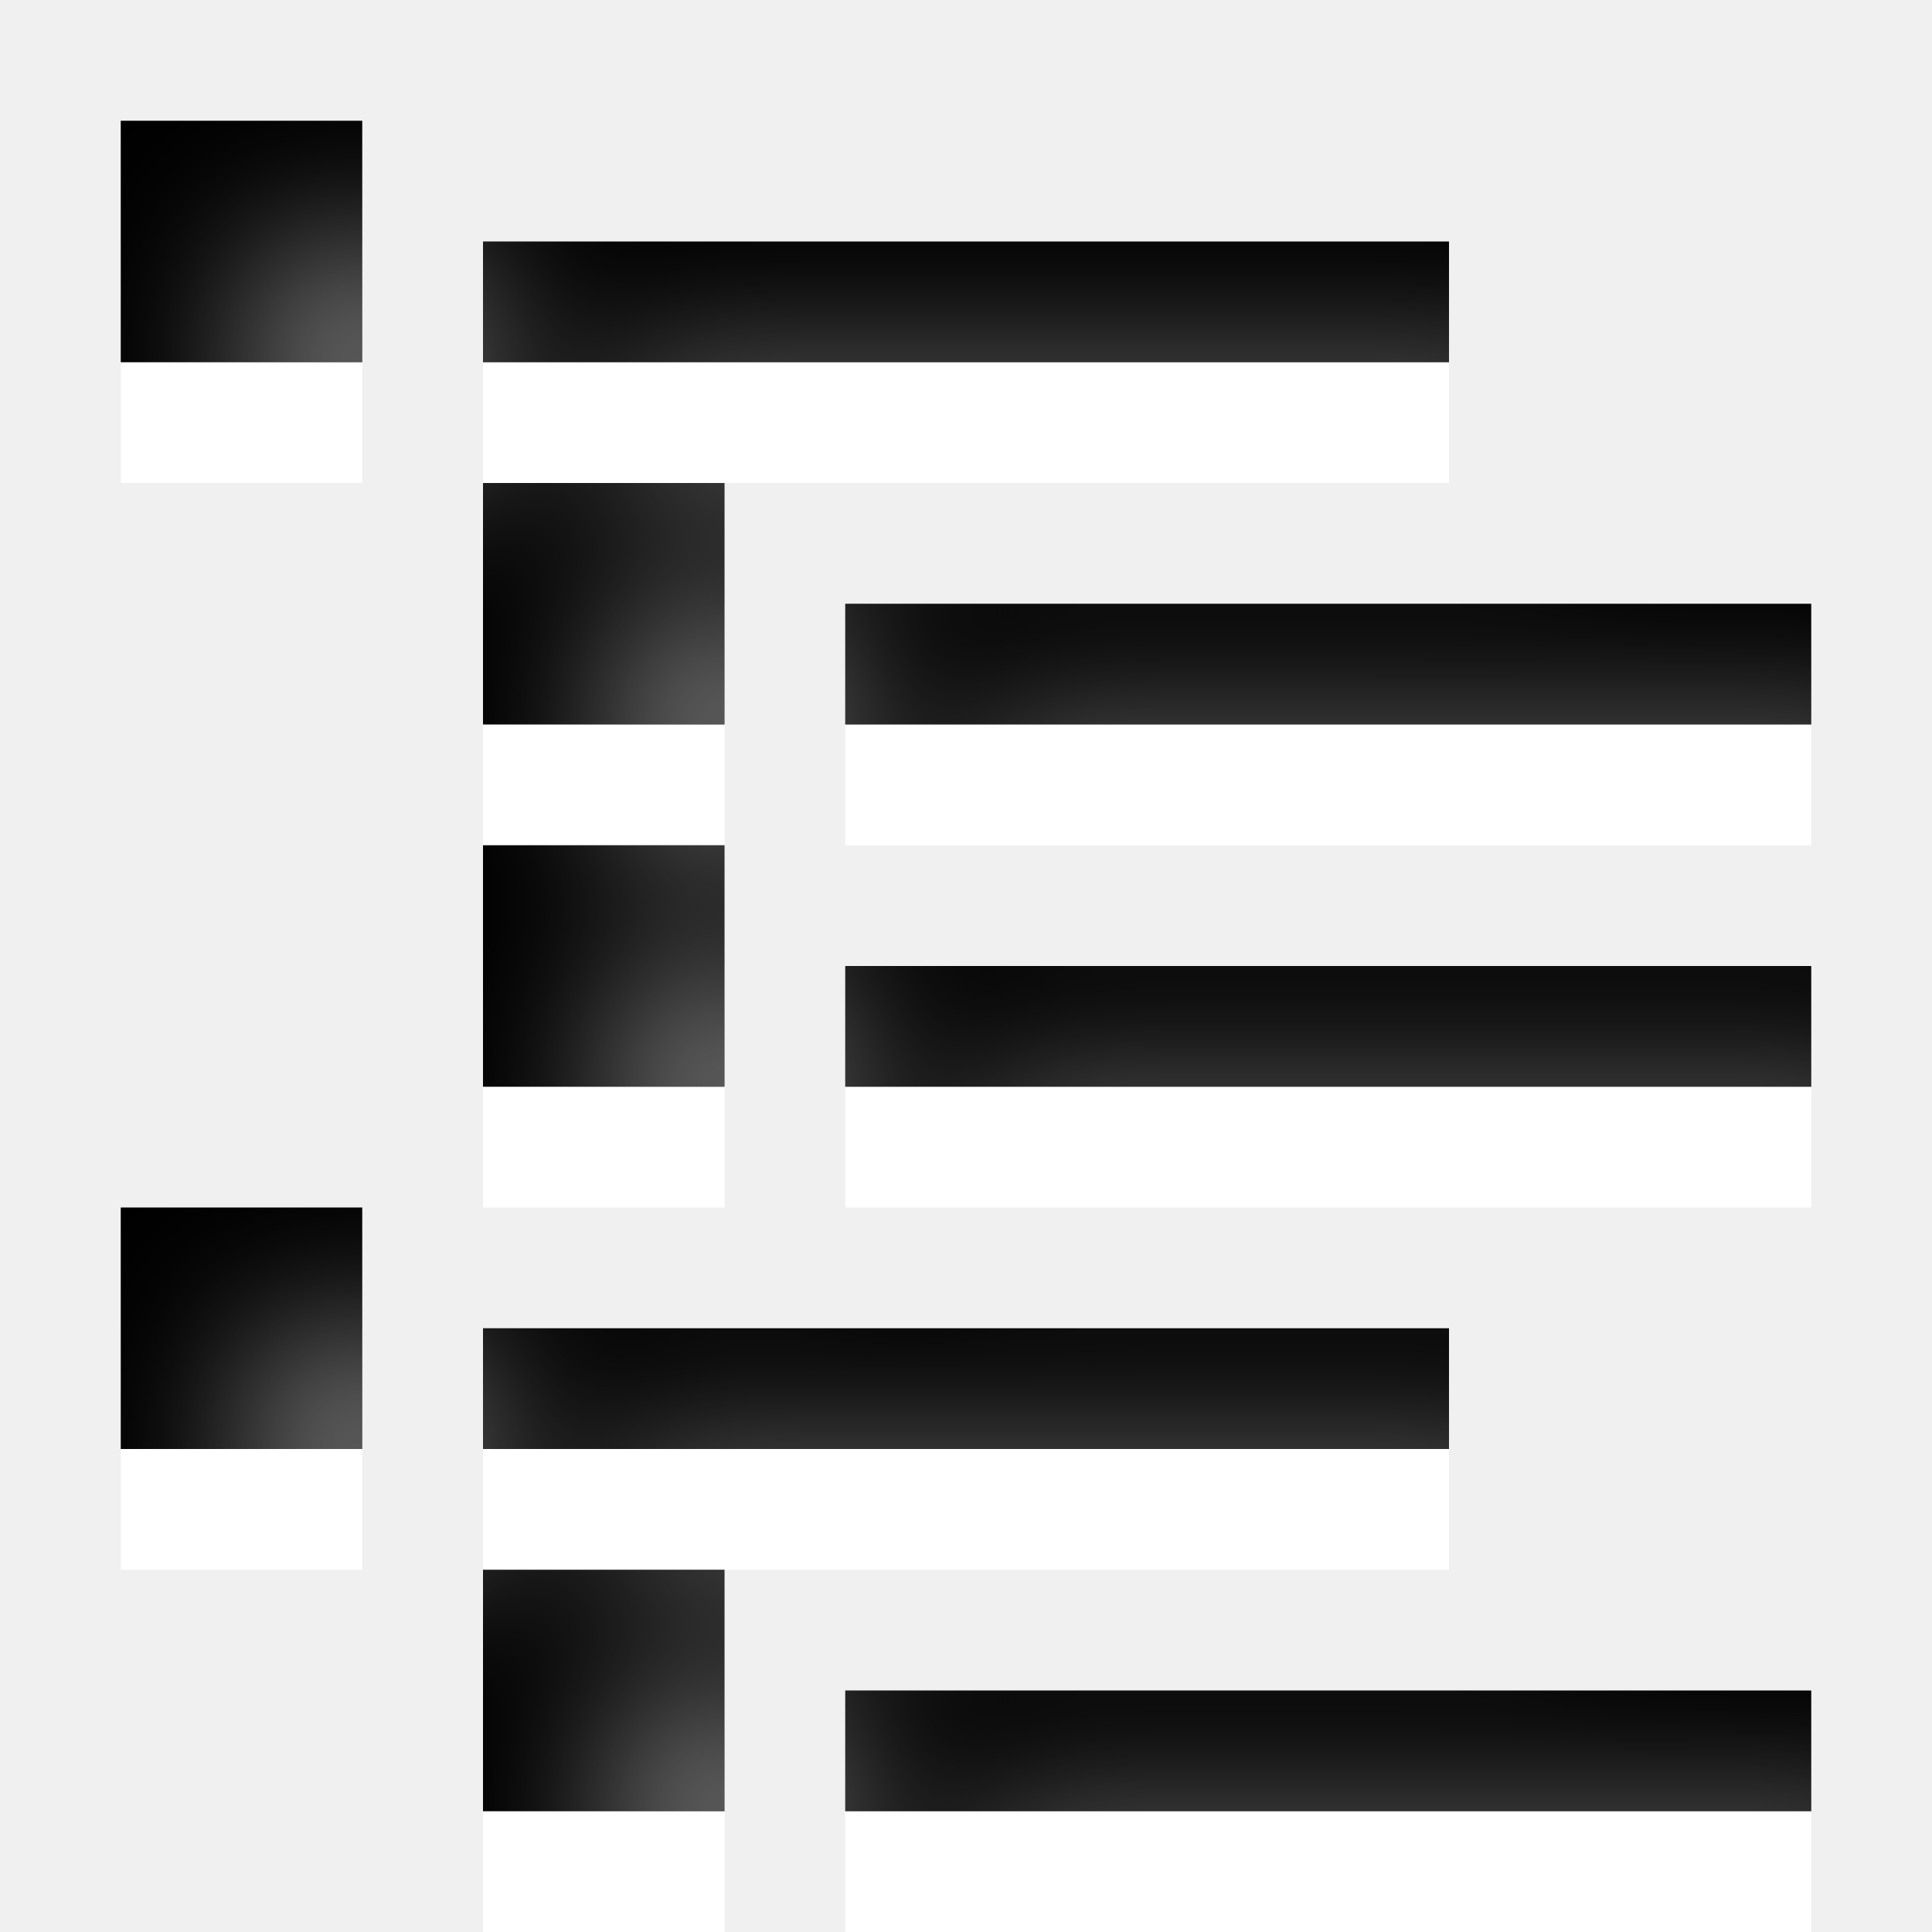
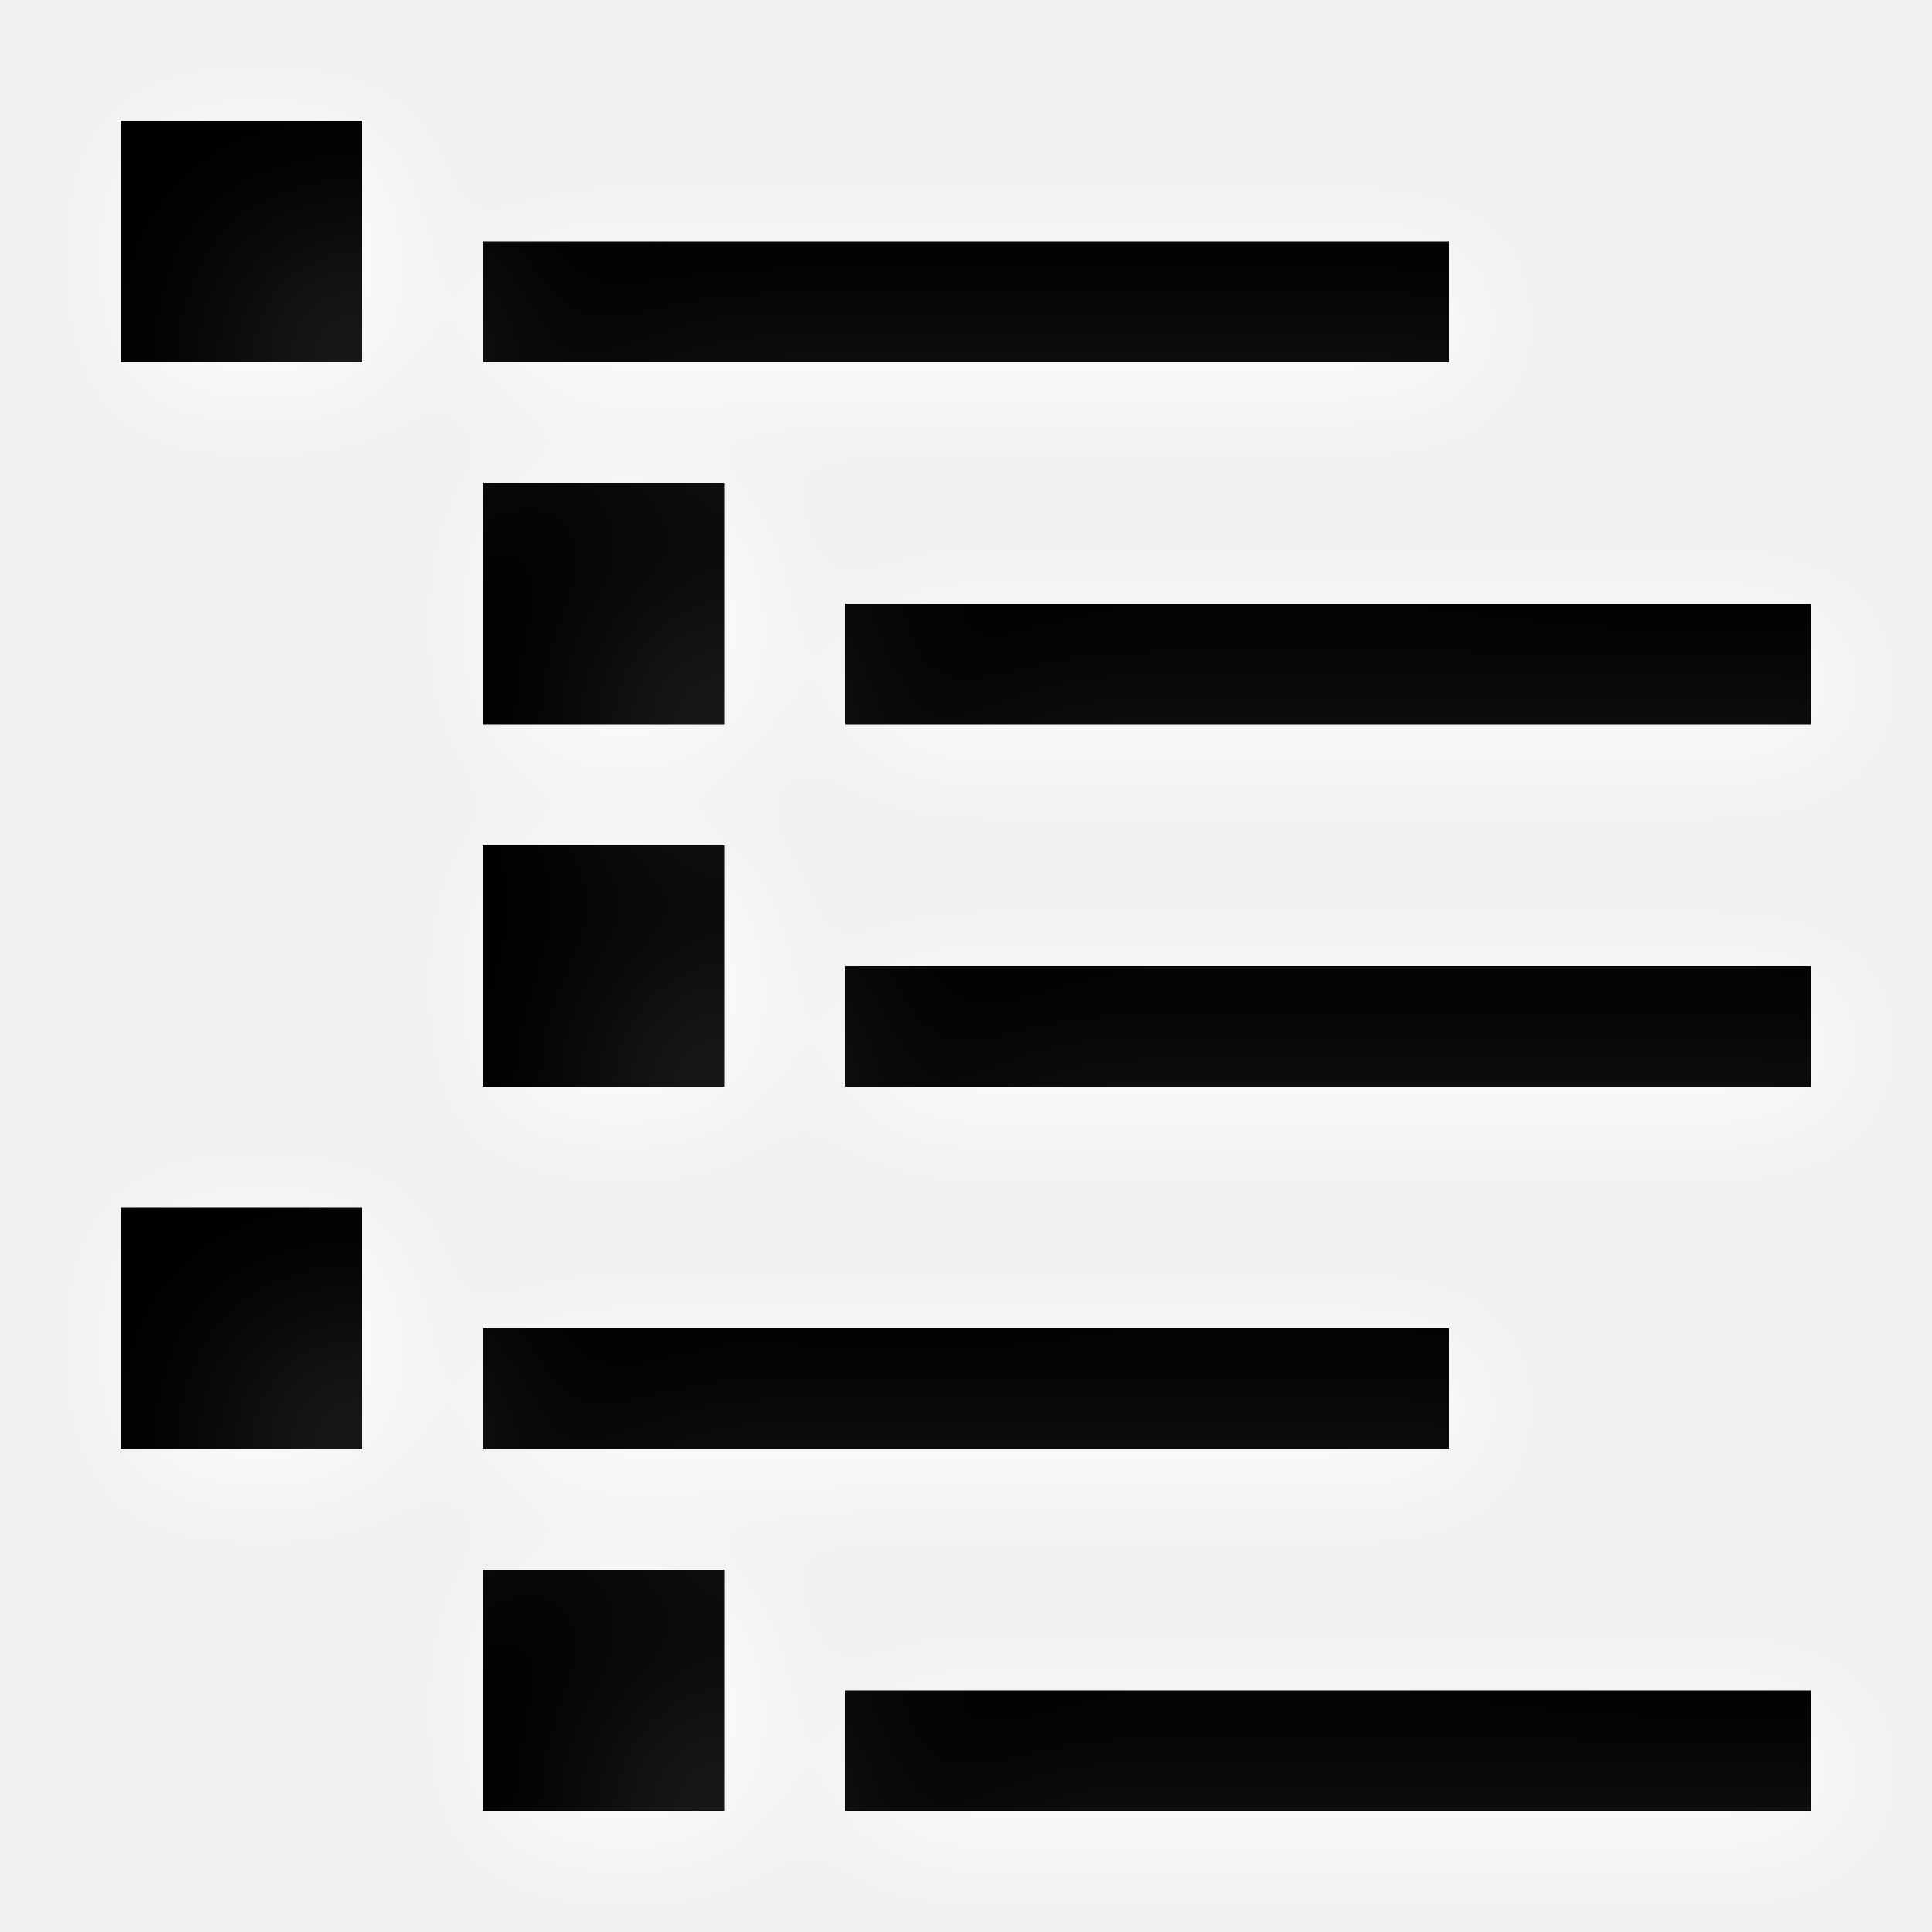
<svg xmlns="http://www.w3.org/2000/svg" xmlns:xlink="http://www.w3.org/1999/xlink" version="1.0" width="96" height="96" id="svg2408">
  <defs id="defs2410">
    <clipPath id="clipPath4074">
      <path style="opacity:0.8;fill:#ff00ff;fill-opacity:1;stroke:none;display:inline" id="path4076" d="m 40.938,19.156 c -5.025,0 -10.044,2.013 -13.875,5.844 -7.662,7.662 -7.662,20.057 0,27.719 6.066,6.066 15.062,7.288 22.375,3.75 0.192,-0.093 0.435,-0.181 0.625,-0.281 1.187,-0.469 4.142,-1.389 5.719,0.188 1.17,1.17 0.773,2.711 2.562,4.5 l 10.438,10.344 c 0.012,-0.012 2.255,2.339 4.594,0 2.348,-2.348 0.034,-4.676 0,-4.719 L 63.031,56.188 c -1.789,-1.789 -3.205,-1.393 -4.375,-2.562 -1.928,-1.928 -0.115,-6.004 0,-6.25 C 62.195,40.062 60.91,31.066 54.844,25 51.013,21.169 45.962,19.156 40.938,19.156 z m 0,5 c 8.127,0 14.75,6.592 14.75,14.719 0,8.127 -6.623,14.75 -14.75,14.75 -8.127,0 -14.719,-6.623 -14.719,-14.75 0,-8.127 6.592,-14.719 14.719,-14.719 z M 38,30 c -1,2 -2,3 -4,3 l 0,5 4,0 0,10 6,0 0,-18 z" />
    </clipPath>
    <linearGradient gradientTransform="matrix(3.272827,0,0,3.270639,11.50854,9.351683)" gradientUnits="userSpaceOnUse" xlink:href="#standardGradient" id="linearGradient3100-2" y2="19.286" x2="10.559" y1="3.015" x1="10.559" />
    <linearGradient id="standardGradient">
      <stop offset="0" style="stop-color:#1e1e1e;stop-opacity:1" id="stop4283-9" />
      <stop offset="1" style="stop-color:#505050;stop-opacity:1" id="stop4285-8" />
    </linearGradient>
    <clipPath id="clipPath4311">
      <rect style="fill:#ff00ff;fill-opacity:1;fill-rule:nonzero;stroke:none" id="rect4313" y="8" x="6" ry="6" rx="6" height="80" width="84" />
    </clipPath>
    <linearGradient gradientUnits="userSpaceOnUse" xlink:href="#linearGradient4115-2" id="linearGradient4163-3" y2="57.665" x2="127.416" y1="48.029" x1="47.998" />
    <linearGradient gradientUnits="userSpaceOnUse" xlink:href="#linearGradient4115-2" id="linearGradient4161-2" y2="60.29" x2="127.052" y1="48.029" x1="47.997" />
    <linearGradient gradientUnits="userSpaceOnUse" xlink:href="#linearGradient4115-2" id="linearGradient4159-8" y2="62.839" x2="126.673" y1="48.032" x1="48.055" />
    <linearGradient gradientUnits="userSpaceOnUse" xlink:href="#linearGradient4115-2" id="linearGradient4157-8" y2="66.233" x2="126.139" y1="48.047" x1="48.234" />
    <linearGradient gradientUnits="userSpaceOnUse" xlink:href="#linearGradient4047-2" id="linearGradient4113-5" y2="57.665" x2="127.416" y1="48.029" x1="47.998" />
    <linearGradient gradientUnits="userSpaceOnUse" xlink:href="#linearGradient4047-2" id="linearGradient4111-3" y2="60.29" x2="127.052" y1="48.029" x1="47.997" />
    <linearGradient gradientUnits="userSpaceOnUse" xlink:href="#linearGradient4047-2" id="linearGradient4109-3" y2="62.839" x2="126.673" y1="48.032" x1="48.055" />
    <linearGradient gradientUnits="userSpaceOnUse" xlink:href="#linearGradient4071-3" id="linearGradient4107-8" y2="66.233" x2="126.139" y1="48.047" x1="48.234" />
    <linearGradient gradientUnits="userSpaceOnUse" xlink:href="#linearGradient4047-2" id="linearGradient4095-8" y2="57.665" x2="127.416" y1="48.029" x1="47.998" />
    <linearGradient gradientUnits="userSpaceOnUse" xlink:href="#linearGradient4047-2" id="linearGradient4093-5" y2="60.29" x2="127.052" y1="48.029" x1="47.997" />
    <linearGradient gradientUnits="userSpaceOnUse" xlink:href="#linearGradient4047-2" id="linearGradient4091-0" y2="62.839" x2="126.673" y1="48.032" x1="48.055" />
    <linearGradient gradientUnits="userSpaceOnUse" xlink:href="#linearGradient4071-3" id="linearGradient4089-7" y2="66.233" x2="126.139" y1="48.047" x1="48.234" />
    <linearGradient gradientUnits="userSpaceOnUse" xlink:href="#linearGradient4115-2" id="linearGradient4121-6" y2="57.665" x2="127.416" y1="48.029" x1="47.998" />
    <linearGradient gradientUnits="userSpaceOnUse" xlink:href="#linearGradient4115-2" id="linearGradient4129-8" y2="60.29" x2="127.052" y1="48.029" x1="47.997" />
    <linearGradient gradientUnits="userSpaceOnUse" xlink:href="#linearGradient4115-2" id="linearGradient4137-7" y2="62.839" x2="126.673" y1="48.032" x1="48.055" />
    <linearGradient id="linearGradient4115-2">
      <stop offset="0" style="stop-color:#ffffff;stop-opacity:1" id="stop4117-3" />
      <stop offset="1" style="stop-color:#ffffff;stop-opacity:0" id="stop4119-6" />
    </linearGradient>
    <linearGradient gradientUnits="userSpaceOnUse" xlink:href="#linearGradient4115-2" id="linearGradient4145-0" y2="66.233" x2="126.139" y1="48.047" x1="48.234" />
    <linearGradient id="linearGradient3780-6-5">
      <stop offset="0" style="stop-color:#000000;stop-opacity:0" id="stop3782-4" />
      <stop offset="1" style="stop-color:#000000;stop-opacity:1" id="stop3784-9" />
    </linearGradient>
    <radialGradient gradientTransform="matrix(1,0,0,1.013812,-30,-0.6614091)" gradientUnits="userSpaceOnUse" xlink:href="#linearGradient3780-6-5" id="radialGradient5008" fy="47.887" fx="48.265" r="28.879" cy="47.887" cx="48.265" />
    <linearGradient id="linearGradient3796-9">
      <stop offset="0" style="stop-color:#ffffff;stop-opacity:0" id="stop3798-4" />
      <stop offset="1" style="stop-color:#ffffff;stop-opacity:1" id="stop3800-9" />
    </linearGradient>
    <radialGradient gradientTransform="matrix(1,0,0,0.9849591,-30,0.7159108)" gradientUnits="userSpaceOnUse" xlink:href="#linearGradient3796-9" id="radialGradient3814-9" fy="47.598" fx="48.41" r="30.64" cy="47.598" cx="48.41" />
    <linearGradient gradientUnits="userSpaceOnUse" xlink:href="#linearGradient4047-2" id="linearGradient4053-2" y2="57.665" x2="127.416" y1="48.029" x1="47.998" />
    <linearGradient gradientUnits="userSpaceOnUse" xlink:href="#linearGradient4047-2" id="linearGradient4061-6" y2="60.29" x2="127.052" y1="48.029" x1="47.997" />
    <linearGradient id="linearGradient4047-2">
      <stop offset="0" style="stop-color:#000000;stop-opacity:1" id="stop4049-0" />
      <stop offset="1" style="stop-color:#000000;stop-opacity:0" id="stop4051-5" />
    </linearGradient>
    <linearGradient gradientUnits="userSpaceOnUse" xlink:href="#linearGradient4047-2" id="linearGradient4069-9" y2="62.839" x2="126.673" y1="48.032" x1="48.055" />
    <linearGradient id="linearGradient4071-3">
      <stop offset="0" style="stop-color:#000000;stop-opacity:1" id="stop4073-8" />
      <stop offset="1" style="stop-color:#000000;stop-opacity:0" id="stop4075-4" />
    </linearGradient>
    <linearGradient gradientUnits="userSpaceOnUse" xlink:href="#linearGradient4071-3" id="linearGradient4077-0" y2="66.233" x2="126.139" y1="48.047" x1="48.234" />
    <linearGradient gradientUnits="userSpaceOnUse" xlink:href="#linearGradient4081" id="linearGradient3161" y2="5.988" x2="48" y1="90" x1="48" />
    <linearGradient id="linearGradient4081">
      <stop offset="0" style="stop-color:#8c8c8c;stop-opacity:1" id="stop4083" />
      <stop offset="1" style="stop-color:#dcdcdc;stop-opacity:1" id="stop4085" />
    </linearGradient>
    <linearGradient spreadMethod="reflect" gradientUnits="userSpaceOnUse" xlink:href="#linearGradient3892" id="linearGradient3228" y2="88" x2="48" y1="88" x1="90" />
    <linearGradient id="linearGradient3892">
      <stop offset="0" style="stop-color:#000000;stop-opacity:0.588" id="stop3894" />
      <stop offset="0.118" style="stop-color:#000000;stop-opacity:0.471" id="stop3896" />
      <stop offset="0.238" style="stop-color:#000000;stop-opacity:0.392" id="stop3898" />
      <stop offset="1" style="stop-color:#000000;stop-opacity:0.314" id="stop3900" />
    </linearGradient>
    <linearGradient spreadMethod="reflect" gradientUnits="userSpaceOnUse" xlink:href="#linearGradient4384" id="linearGradient4429" y2="82.455" x2="112.124" y1="82" x1="48" />
    <linearGradient gradientTransform="matrix(1,0,0,-1,0,92)" gradientUnits="userSpaceOnUse" xlink:href="#linearGradient4384" id="linearGradient4390" y2="-40" x2="48" y1="88" x1="48" />
    <radialGradient gradientTransform="matrix(1,-6.7114942e-8,8.4282233e-8,1.255789,110,-24.50559)" gradientUnits="userSpaceOnUse" xlink:href="#linearGradient4367" id="radialGradient4375" fy="87.792" fx="48" r="42" cy="87.792" cx="48" />
    <clipPath id="clipPath4355">
      <rect style="fill:#ffffff;fill-opacity:1;fill-rule:nonzero;stroke:none" id="rect4357" y="6" x="6" ry="6" rx="6" height="80" width="84" />
    </clipPath>
    <linearGradient gradientTransform="matrix(1.02381,0,0,1.011905,-1.142857,-98.07143)" gradientUnits="userSpaceOnUse" xlink:href="#ButtonShadow-0" id="linearGradient3026" y2="90.239" x2="32.251" y1="6.132" x1="32.251" />
    <linearGradient gradientTransform="translate(0,-97)" gradientUnits="userSpaceOnUse" xlink:href="#ButtonShadow-0" id="linearGradient3721" y2="90.239" x2="32.251" y1="6.132" x1="32.251" />
    <linearGradient gradientTransform="matrix(1.02381,0,0,1.011905,-1.142857,-98.07143)" gradientUnits="userSpaceOnUse" xlink:href="#ButtonShadow-0" id="linearGradient3725" y2="90.239" x2="32.251" y1="6.132" x1="32.251" />
    <linearGradient gradientTransform="matrix(1.02381,0,0,1.011905,-1.142857,-98.07143)" gradientUnits="userSpaceOnUse" xlink:href="#ButtonShadow-0" id="linearGradient3772" y2="90.239" x2="32.251" y1="6.132" x1="32.251" />
    <linearGradient gradientTransform="matrix(1.02381,0,0,1.011905,-1.142857,-98.07143)" gradientUnits="userSpaceOnUse" xlink:href="#ButtonShadow-0" id="linearGradient3780" y2="90.239" x2="32.251" y1="6.132" x1="32.251" />
    <linearGradient gradientTransform="matrix(1.005865,0,0,0.994169,100,0)" gradientUnits="userSpaceOnUse" id="ButtonShadow-0" y2="7.017" x2="45.448" y1="92.54" x1="45.448">
      <stop offset="0" style="stop-color:#000000;stop-opacity:1" id="stop3750-8" />
      <stop offset="1" style="stop-color:#000000;stop-opacity:0.588" id="stop3752-5" />
    </linearGradient>
    <linearGradient gradientUnits="userSpaceOnUse" xlink:href="#linearGradient3737-2" id="linearGradient3613-7" y2="138.661" x2="48" y1="20.221" x1="48" />
    <linearGradient id="linearGradient3737-2">
      <stop offset="0" style="stop-color:#ffffff;stop-opacity:1" id="stop3739-2" />
      <stop offset="1" style="stop-color:#ffffff;stop-opacity:0" id="stop3741-2" />
    </linearGradient>
    <linearGradient gradientTransform="scale(1.005865,0.994169)" gradientUnits="userSpaceOnUse" id="ButtonShadow-44" y2="7.017" x2="45.448" y1="92.54" x1="45.448">
      <stop offset="0" style="stop-color:#000000;stop-opacity:1" id="stop3750-4" />
      <stop offset="1" style="stop-color:#000000;stop-opacity:0.588" id="stop3752-9" />
    </linearGradient>
    <linearGradient id="linearGradient4367">
      <stop offset="0" style="stop-color:#ffffff;stop-opacity:0.718" id="stop4369" />
      <stop offset="1" style="stop-color:#ffffff;stop-opacity:1" id="stop4371" />
    </linearGradient>
    <linearGradient id="linearGradient4384">
      <stop offset="0" style="stop-color:#ffffff;stop-opacity:1" id="stop4386" />
      <stop offset="1" style="stop-color:#ffffff;stop-opacity:0" id="stop4388" />
    </linearGradient>
    <filter id="filter4926-8-3-3" color-interpolation-filters="sRGB" x="-0.23" y="-0.29" width="1.24" height="1.3">
      <feGaussianBlur id="feGaussianBlur4928-2-9-1" stdDeviation="4" result="result8" />
      <feOffset id="feOffset4930-8-9-7" dx="6" dy="6" result="result11" />
      <feComposite id="feComposite4932-3-6-7" in2="result11" result="result6" in="SourceGraphic" operator="in" />
      <feFlood id="feFlood4934-0-5-1" result="result10" in="result6" flood-opacity="1" flood-color="rgb(0,0,0)" />
      <feBlend id="feBlend4936-6-6-9" in2="result10" mode="normal" in="result6" result="result12" />
      <feComposite id="feComposite4938-0-3-9" in2="SourceGraphic" result="result2" operator="in" />
    </filter>
+     <filter id="filter8871">
+       <feGaussianBlur stdDeviation="3" id="feGaussianBlur8873" />
+     </filter>
  </defs>
  <g id="layer12" style="display:none">
-     <rect style="fill:#7c7c7c;fill-opacity:1;stroke:none" id="rect4390" width="96" height="96" x="0" y="0" />
+     <rect style="fill:#444444;fill-opacity:1;stroke:none" id="rect4390" width="96" height="96" x="0" y="0" />
  </g>
-   <g id="layer8" style="display:inline">
-     <g style="display:inline" id="g3953-9" transform="translate(0,6)">
+   <g id="layer5">
+     <g style="display:inline;filter:url(#filter8871)" id="g3953-9" transform="translate(1,1)">
      <rect y="6" x="6" height="12" width="12" id="rect3161-2" style="fill:#ffffff;fill-opacity:1;stroke:none" />
      <rect y="12" x="24" height="6" width="48" id="rect3163-6" style="fill:#ffffff;fill-opacity:1;stroke:none" />
      <rect y="24" x="24" height="12" width="12" id="rect3165-9" style="fill:#ffffff;fill-opacity:1;stroke:none" />
      <rect y="30" x="42" height="6" width="48" id="rect3167-7" style="fill:#ffffff;fill-opacity:1;stroke:none" />
      <rect y="42" x="24" height="12" width="12" id="rect3169-0" style="fill:#ffffff;fill-opacity:1;stroke:none" />
      <rect y="48" x="42" height="6" width="48" id="rect3171-4" style="fill:#ffffff;fill-opacity:1;stroke:none" />
      <rect y="60" x="6" height="12" width="12" id="rect3177-9" style="fill:#ffffff;fill-opacity:1;stroke:none" />
      <rect y="66" x="24" height="6" width="48" id="rect3179-7" style="fill:#ffffff;fill-opacity:1;stroke:none" />
      <rect y="78" x="24" height="12" width="12" id="rect3181-4" style="fill:#ffffff;fill-opacity:1;stroke:none" />
      <rect y="84" x="42" height="6" width="48" id="rect3183-3" style="fill:#ffffff;fill-opacity:1;stroke:none" />
    </g>
-     <g id="g3953" style="fill:#6e6e6e;fill-opacity:1;filter:url(#filter4926-8-3-3)">
-       <rect y="6" x="6" height="12" width="12" id="rect3161" style="fill:#6e6e6e;fill-opacity:1;stroke:none" />
-       <rect y="12" x="24" height="6" width="48" id="rect3163" style="fill:#6e6e6e;fill-opacity:1;stroke:none" />
-       <rect y="24" x="24" height="12" width="12" id="rect3165" style="fill:#6e6e6e;fill-opacity:1;stroke:none" />
-       <rect y="30" x="42" height="6" width="48" id="rect3167" style="fill:#6e6e6e;fill-opacity:1;stroke:none" />
-       <rect y="42" x="24" height="12" width="12" id="rect3169" style="fill:#6e6e6e;fill-opacity:1;stroke:none" />
-       <rect y="48" x="42" height="6" width="48" id="rect3171" style="fill:#6e6e6e;fill-opacity:1;stroke:none" />
-       <rect y="60" x="6" height="12" width="12" id="rect3177" style="fill:#6e6e6e;fill-opacity:1;stroke:none" />
-       <rect y="66" x="24" height="6" width="48" id="rect3179" style="fill:#6e6e6e;fill-opacity:1;stroke:none" />
-       <rect y="78" x="24" height="12" width="12" id="rect3181" style="fill:#6e6e6e;fill-opacity:1;stroke:none" />
-       <rect y="84" x="42" height="6" width="48" id="rect3183" style="fill:#6e6e6e;fill-opacity:1;stroke:none" />
+   </g>
+   <g id="layer8" style="display:inline">
+     <g id="g3953" style="fill:#1e1e1e;fill-opacity:1;filter:url(#filter4926-8-3-3)">
+       <rect y="6" x="6" height="12" width="12" id="rect3161" style="fill:#1e1e1e;fill-opacity:1;stroke:none" />
+       <rect y="12" x="24" height="6" width="48" id="rect3163" style="fill:#1e1e1e;fill-opacity:1;stroke:none" />
+       <rect y="24" x="24" height="12" width="12" id="rect3165" style="fill:#1e1e1e;fill-opacity:1;stroke:none" />
+       <rect y="30" x="42" height="6" width="48" id="rect3167" style="fill:#1e1e1e;fill-opacity:1;stroke:none" />
+       <rect y="42" x="24" height="12" width="12" id="rect3169" style="fill:#1e1e1e;fill-opacity:1;stroke:none" />
+       <rect y="48" x="42" height="6" width="48" id="rect3171" style="fill:#1e1e1e;fill-opacity:1;stroke:none" />
+       <rect y="60" x="6" height="12" width="12" id="rect3177" style="fill:#1e1e1e;fill-opacity:1;stroke:none" />
+       <rect y="66" x="24" height="6" width="48" id="rect3179" style="fill:#1e1e1e;fill-opacity:1;stroke:none" />
+       <rect y="78" x="24" height="12" width="12" id="rect3181" style="fill:#1e1e1e;fill-opacity:1;stroke:none" />
+       <rect y="84" x="42" height="6" width="48" id="rect3183" style="fill:#1e1e1e;fill-opacity:1;stroke:none" />
    </g>
  </g>
</svg>
